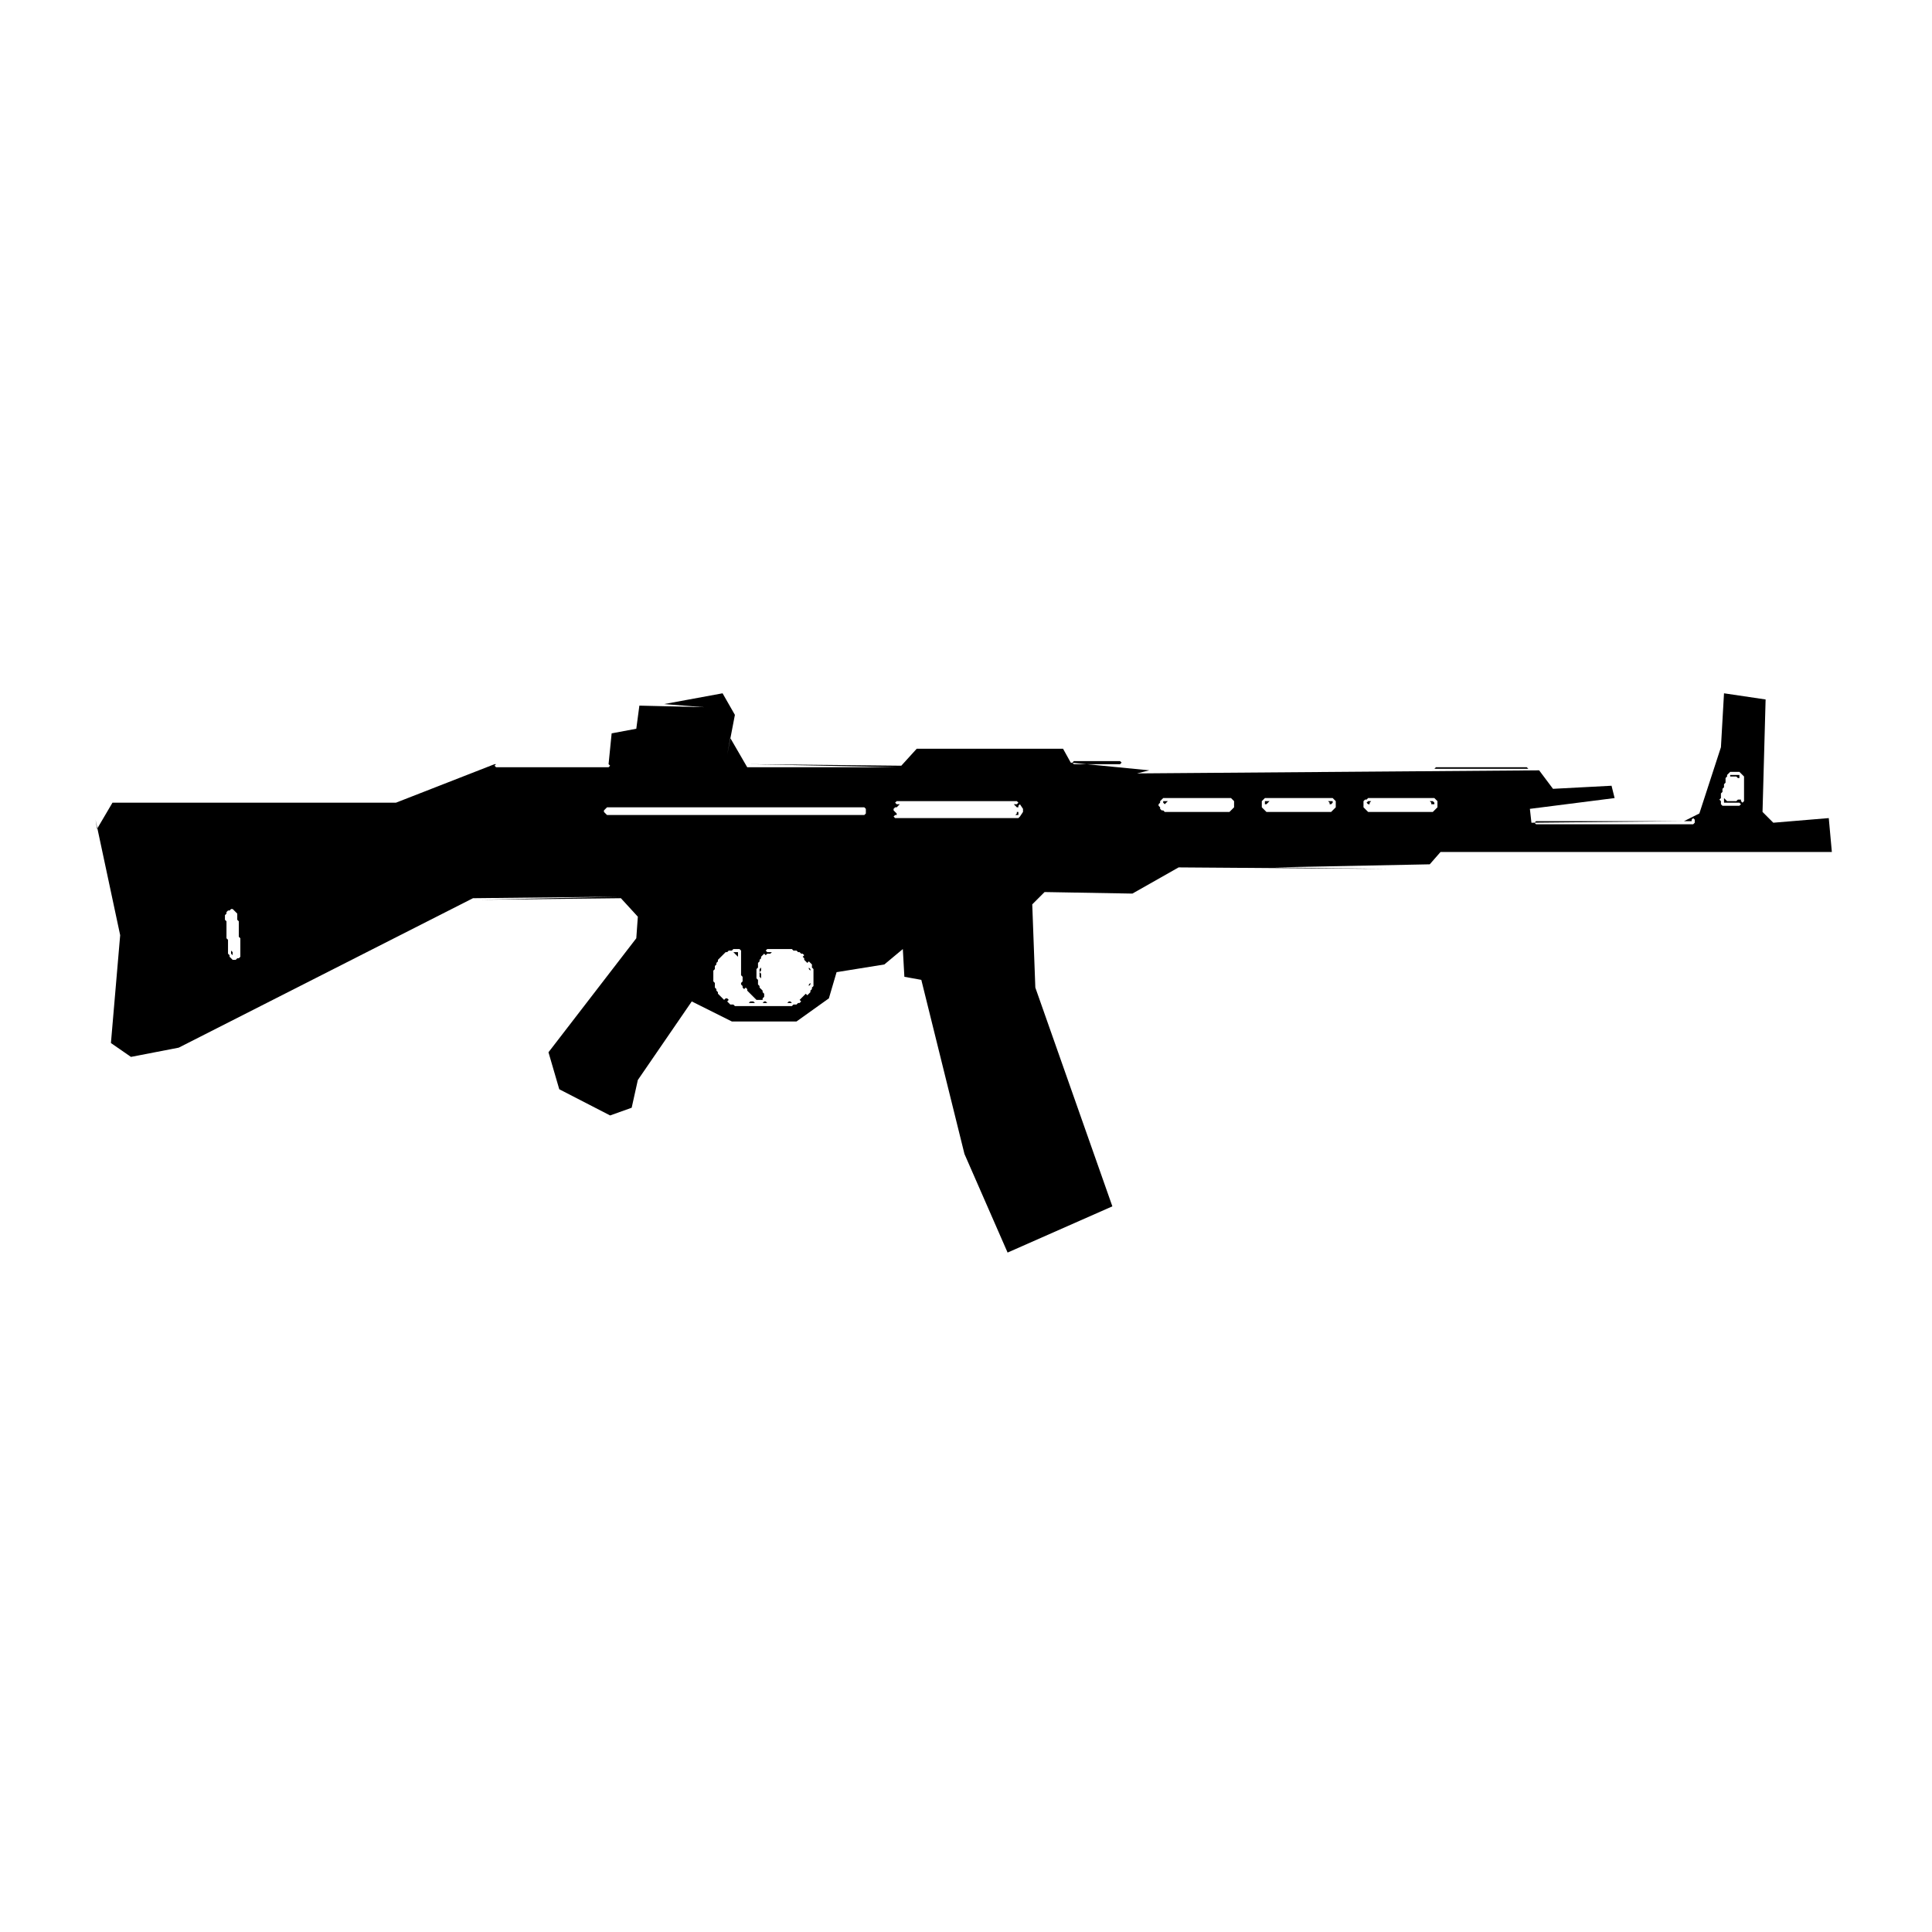
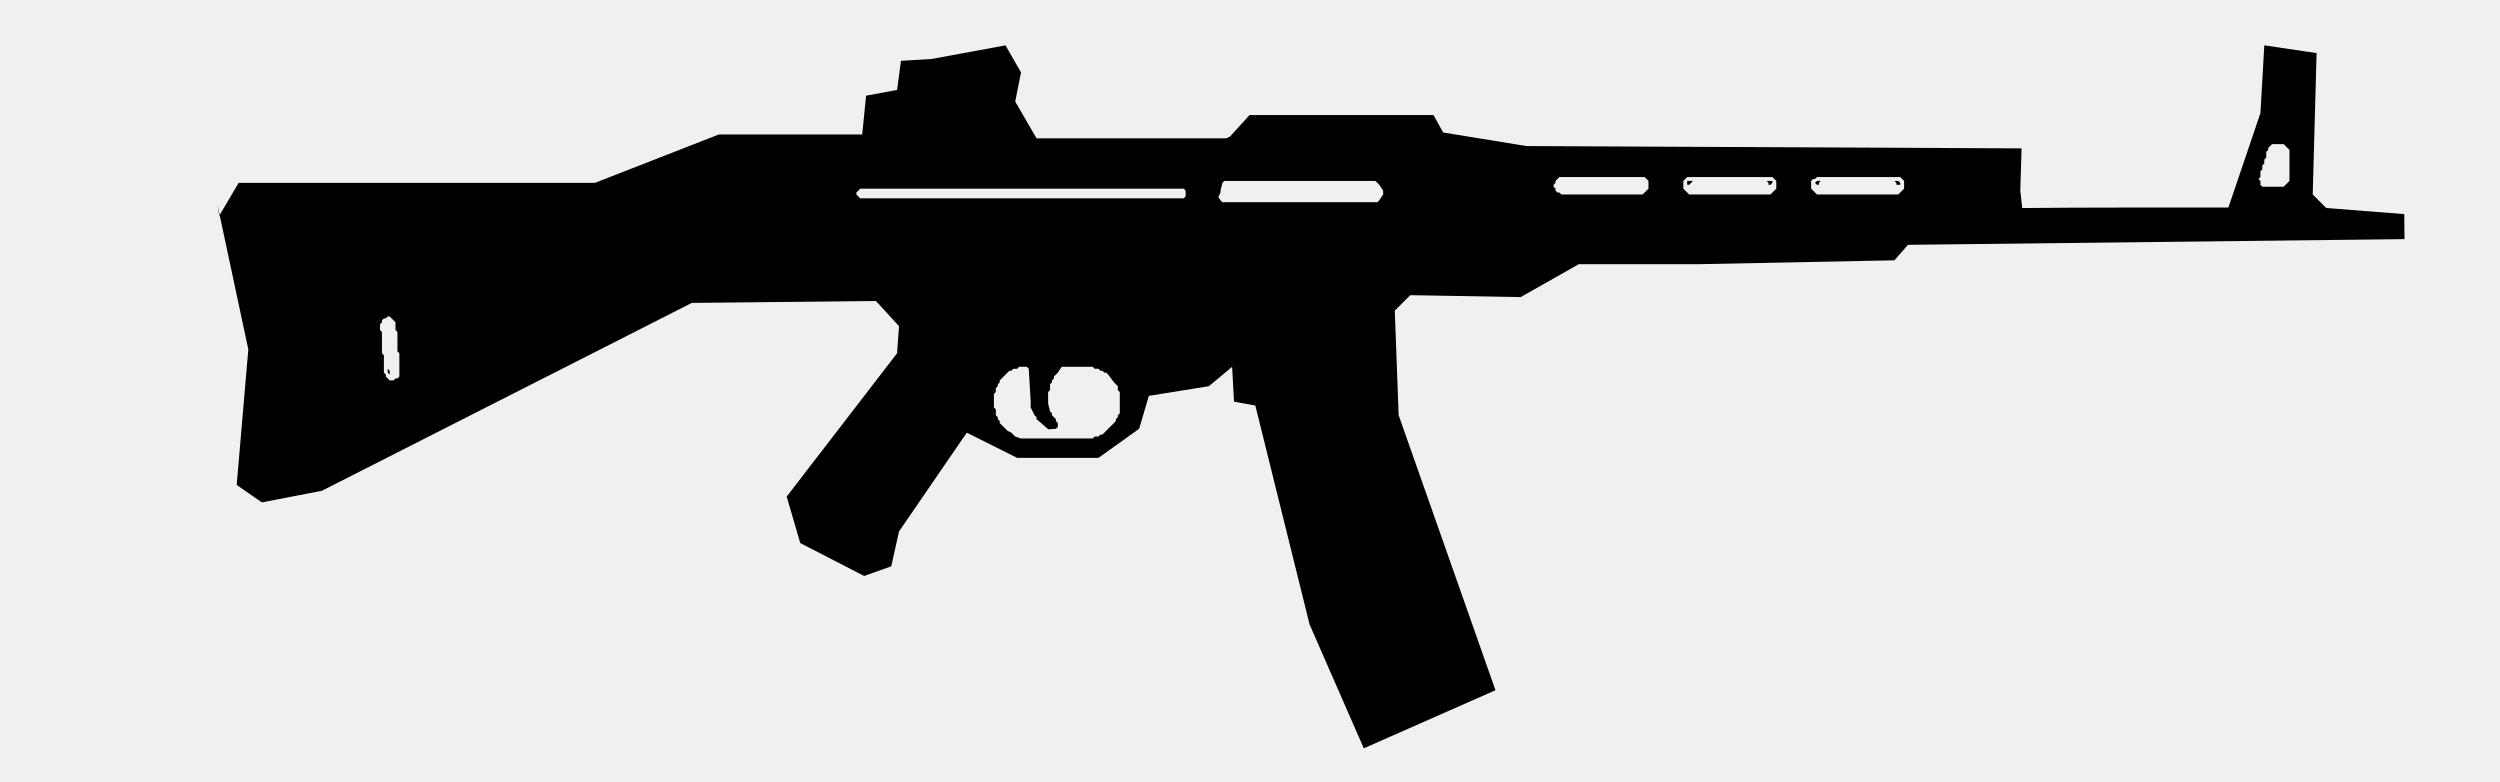
- <svg xmlns="http://www.w3.org/2000/svg" width="1254" height="1254" viewBox="0 0 1254 1254">
-   <rect width="100%" height="100%" fill="white" />
-   <path d="M 925,499 L 996,499 L 992,499 L 991,498 L 932,498 L 931,499 Z" fill="black" fill-rule="evenodd" />
-   <path d="M 62,532 L 78,607 L 72,677 L 85,686 L 116,680 L 307,583 L 402,582 L 312,584 L 403,583 L 414,595 L 413,609 L 356,683 L 363,707 L 396,724 L 410,719 L 414,701 L 449,650 L 475,663 L 517,663 L 538,648 L 543,631 L 574,626 L 586,616 L 587,634 L 598,636 L 626,749 L 654,813 L 722,783 L 672,641 L 670,587 L 678,579 L 735,580 L 765,563 L 901,564 L 827,563 L 928,561 L 935,553 L 1189,553 L 1187,531 L 1151,534 L 1144,527 L 1146,454 L 1119,450 L 1117,485 L 1103,528 L 1093,533 L 994,534 L 993,525 L 1048,518 L 1046,510 L 1008,512 L 999,500 L 738,502 L 746,500 L 695,495 L 690,486 L 595,486 L 585,497 L 486,496 L 583,498 L 485,498 L 474,479 L 472,490 L 477,464 L 469,450 L 431,457 L 457,459 L 415,458 L 413,473 L 397,476 L 395,496 L 321,496 L 257,521 L 73,521 L 63,538 Z M 521,619 L 522,620 L 521,621 L 520,621 L 521,621 L 522,622 L 522,623 L 524,625 L 525,624 L 527,626 L 527,628 L 526,629 L 525,628 L 525,627 L 525,629 L 526,630 L 526,638 L 525,639 L 525,641 L 525,640 L 526,639 L 526,629 L 527,628 L 528,629 L 528,640 L 527,641 L 527,642 L 526,643 L 526,644 L 524,646 L 523,645 L 519,649 L 520,650 L 519,651 L 518,651 L 517,652 L 515,652 L 513,650 L 512,650 L 511,651 L 498,651 L 497,650 L 496,650 L 495,649 L 495,648 L 496,647 L 496,645 L 495,644 L 495,643 L 493,641 L 493,640 L 492,639 L 492,636 L 491,635 L 491,629 L 492,628 L 493,629 L 493,634 L 494,635 L 494,636 L 494,632 L 493,631 L 494,630 L 494,628 L 493,629 L 492,628 L 492,625 L 493,624 L 493,623 L 494,622 L 494,621 L 496,619 L 497,620 L 498,619 L 500,619 L 501,618 L 514,618 L 515,617 L 517,617 L 518,618 L 519,618 L 520,619 Z M 497,617 L 498,616 L 514,616 L 515,617 L 514,618 L 498,618 Z M 466,623 L 469,620 L 470,621 L 471,621 L 470,621 L 469,620 L 471,618 L 472,618 L 473,617 L 475,617 L 479,621 L 479,634 L 480,635 L 480,636 L 480,635 L 479,634 L 479,618 L 476,618 L 475,617 L 476,616 L 480,616 L 481,617 L 481,633 L 482,634 L 482,637 L 481,638 L 481,639 L 482,640 L 482,641 L 483,642 L 484,641 L 485,642 L 485,643 L 484,644 L 485,643 L 491,649 L 495,649 L 496,650 L 495,651 L 494,651 L 514,651 L 515,652 L 514,653 L 477,653 L 476,652 L 477,651 L 492,651 L 490,651 L 489,650 L 487,650 L 486,651 L 477,651 L 476,652 L 474,652 L 472,650 L 473,649 L 472,648 L 471,648 L 470,649 L 468,647 L 469,646 L 469,645 L 469,646 L 468,647 L 466,645 L 466,644 L 465,643 L 465,642 L 464,641 L 464,638 L 463,637 L 463,630 L 464,629 L 464,627 L 465,626 L 465,625 L 466,624 L 467,625 L 467,626 L 467,625 L 466,624 Z M 150,590 L 151,590 L 153,592 L 152,593 L 153,592 L 154,593 L 154,597 L 155,598 L 155,608 L 156,609 L 156,621 L 155,622 L 154,622 L 153,623 L 151,623 L 149,621 L 149,620 L 150,619 L 151,620 L 151,618 L 150,617 L 150,608 L 150,619 L 149,620 L 148,619 L 148,610 L 147,609 L 147,598 L 146,597 L 146,594 L 147,593 L 147,592 L 148,591 L 149,591 Z M 1100,532 L 1100,534 L 1099,535 L 997,535 L 996,534 L 997,533 L 1098,533 L 1098,532 L 1099,531 Z M 392,526 L 394,524 L 561,524 L 562,525 L 562,528 L 561,529 L 394,529 L 393,528 L 394,527 L 393,528 L 392,527 Z M 580,530 L 581,529 L 582,529 L 582,528 L 580,526 L 580,525 L 581,524 L 582,524 L 584,522 L 655,522 L 582,522 L 581,521 L 582,520 L 660,520 L 661,521 L 660,522 L 658,522 L 660,524 L 661,524 L 661,523 L 662,522 L 664,525 L 664,527 L 662,530 L 661,529 L 661,527 L 660,527 L 660,528 L 659,529 L 661,529 L 662,530 L 661,531 L 581,531 Z M 885,520 L 886,519 L 887,519 L 888,520 L 887,521 L 888,522 L 889,522 L 889,521 L 890,520 L 928,520 L 929,521 L 929,522 L 931,522 L 931,521 L 930,520 L 888,520 L 887,519 L 888,518 L 931,518 L 933,520 L 933,524 L 930,527 L 888,527 L 885,524 Z M 819,520 L 820,519 L 821,520 L 821,522 L 822,522 L 824,520 L 821,520 L 820,519 L 821,518 L 865,518 L 866,519 L 865,520 L 829,520 L 862,520 L 863,521 L 863,522 L 864,522 L 865,521 L 865,520 L 866,519 L 867,520 L 867,524 L 866,525 L 865,524 L 866,525 L 864,527 L 822,527 L 820,525 L 821,524 L 820,525 L 819,524 Z M 752,522 L 753,521 L 753,520 L 754,519 L 755,520 L 755,521 L 756,522 L 758,520 L 755,520 L 754,519 L 755,518 L 799,518 L 801,520 L 801,524 L 798,527 L 756,527 L 755,526 L 754,526 L 753,525 L 753,524 L 752,523 Z M 1122,502 L 1123,503 L 1123,504 L 1127,504 L 1128,505 L 1129,505 L 1129,503 L 1130,502 L 1132,504 L 1132,520 L 1131,521 L 1130,520 L 1130,519 L 1128,519 L 1127,520 L 1121,520 L 1119,518 L 1119,517 L 1119,521 L 1129,521 L 1130,522 L 1129,523 L 1118,523 L 1117,522 L 1117,520 L 1116,519 L 1117,518 L 1117,515 L 1118,514 L 1118,512 L 1119,511 L 1119,509 L 1120,508 L 1121,509 L 1121,511 L 1121,509 L 1120,508 L 1120,505 L 1121,504 L 1121,503 Z M 1122,502 L 1123,501 L 1129,501 L 1130,502 L 1129,503 L 1123,503 Z M 321,497 L 322,496 L 395,496 L 396,497 L 395,498 L 322,498 Z M 696,495 L 697,494 L 727,494 L 728,495 L 727,496 L 697,496 Z" fill="black" fill-rule="evenodd" />
+ <svg xmlns="http://www.w3.org/2000/svg" width="800" height="250" viewBox="0 0 800 250" version="1.1" id="svg2">
+   <defs id="defs2" />
+   <path id="path2" d="m 321.766,14.514 -23.549,4.338 -9.915,0.62 -1.239,9.296 -9.915,1.859 -1.239,12.394 H 230.05 L 190.389,58.513 H 76.363 l -6.07,10.318 9.168,42.976 -3.718,43.379 8.056,5.577 19.211,-3.718 118.364,-60.111 58.872,-0.62 0.62,0.62 6.817,7.436 -0.62,8.676 -35.323,45.858 4.338,14.873 20.45,10.535 8.676,-3.099 2.479,-11.155 21.69,-31.605 16.112,8.056 h 26.028 l 13.014,-9.296 3.099,-10.535 19.211,-3.099 7.436,-6.197 0.62,11.155 6.817,1.239 17.352,70.027 17.352,39.661 42.14,-18.591 -30.985,-87.998 -1.239,-33.464 4.958,-4.958 35.323,0.62 18.591,-10.535 h 38.422 l 62.59,-1.239 4.338,-4.958 158.893,-1.819 -0.082,-8.012 -24.955,-1.944 -4.338,-4.338 1.239,-45.238 -16.732,-2.479 -1.239,21.69 -10.254,30.213 c -18.755,0.007 -45.436,-0.055 -65.97,0.153 l -0.62,-5.577 0.412,-13.509 -158.436,-0.744 -26.647,-4.338 -3.099,-5.577 H 399.849 l -6.197,6.817 -1.239,0.62 h -60.731 l -6.817,-11.774 1.859,-9.296 z M 70.293,68.832 69.546,65.33 70.166,69.048 Z M 727.053,46.119 h 3.718 l 0.62,0.62 1.239,1.239 v 9.915 l -0.62,0.62 -0.62,0.62 -0.62,0.62 h -6.817 l -0.62,-0.62 v -1.239 l -0.62,-0.62 0.62,-0.62 v -1.859 l 0.62,-0.62 v -1.239 l 0.62,-0.62 v -1.239 l 0.62,-0.62 v -1.859 l 0.62,-0.62 v -0.62 l 0.62,-0.62 z M 499.002,56.654 h 27.267 l 1.239,1.239 v 2.479 l -1.859,1.859 h -26.028 l -0.62,-0.62 h -0.62 l -0.62,-0.62 v -0.62 l -0.62,-0.62 v -0.62 l 0.62,-0.62 v -0.62 l 0.62,-0.62 z m 40.901,0 h 27.267 l 0.62,0.62 0.62,0.62 v 2.479 l -0.62,0.62 -1.239,1.239 h -26.028 l -1.239,-1.239 -0.62,-0.62 v -2.479 l 0.62,-0.62 z m 41.52,0 h 26.647 l 1.239,1.239 v 2.479 l -1.859,1.859 h -26.028 l -1.859,-1.859 v -2.479 l 0.62,-0.62 h 0.62 z m -189.63,1.239 h 48.337 l 0.62,0.62 0.62,0.62 1.239,1.859 v 1.239 l -1.239,1.859 -0.62,0.62 h -49.576 l -0.62,-0.62 -0.703,-1.034 0.703,-1.445 v -0.62 l 0.62,-2.479 z m 148.109,0 v 1.239 h 0.62 l 1.239,-1.239 z m 25.408,0 0.62,0.62 v 0.62 h 0.62 l 0.62,-0.62 v -0.62 z m 16.112,0 -0.62,0.62 0.62,0.62 h 0.62 v -0.62 l 0.62,-0.62 z m 24.788,0 0.62,0.62 v 0.62 h 1.239 v -0.62 l -0.62,-0.62 z m -330.922,2.479 h 103.491 l 0.62,0.62 v 1.859 l -0.62,0.62 H 275.289 l -0.62,-0.62 -0.62,-0.62 v -0.62 z M 124.081,101.273 h 0.62 l 1.239,1.239 0.62,0.62 v 2.479 l 0.62,0.62 v 6.197 l 0.62,0.62 v 7.436 l -0.62,0.62 h -0.62 l -0.62,0.62 h -1.239 l -1.239,-1.239 v -0.62 l -0.62,-0.62 v -5.577 l -0.62,-0.62 v -6.817 l -0.62,-0.62 v -1.859 l 0.62,-0.62 v -0.62 l 0.62,-0.62 h 0.62 z m 202.024,16.112 h 2.479 l 0.62,0.62 0.62,10.535 v 1.859 l 1.239,2.479 0.62,0.62 v 0.62 l 3.801,3.264 2.396,-0.165 0.62,-0.62 v -1.239 l -0.62,-0.62 v -0.62 l -1.239,-1.239 v -0.62 l -0.62,-0.62 -0.62,-2.479 v -3.718 l 0.62,-0.62 v -1.859 l 0.62,-0.62 v -0.62 l 0.62,-0.62 v -0.62 l 1.239,-1.239 1.239,-1.859 h 9.915 l 0.62,0.62 h 1.239 l 0.62,0.62 h 0.62 l 0.62,0.62 h 0.62 l 0.62,0.62 1.859,2.479 1.239,1.239 v 1.239 l 0.62,0.62 v 6.817 l -0.62,0.62 v 0.62 l -0.62,0.62 v 0.62 l -1.239,1.239 -2.479,2.479 -0.62,0.62 h -0.62 l -0.62,0.62 h -1.239 l -0.62,0.62 h -22.929 l -1.859,-0.62 -1.239,-1.239 -1.239,-0.62 -1.239,-1.239 -1.239,-1.239 v -0.62 l -0.62,-0.62 v -0.62 l -0.62,-0.62 v -1.859 l -0.62,-0.62 v -4.338 l 0.62,-0.62 v -1.239 l 0.62,-0.62 v -0.62 l 0.62,-0.62 v -0.62 l 1.859,-1.859 1.239,-1.239 h 0.62 l 0.62,-0.62 h 1.239 z m -202.024,0.62 v 1.239 l 0.62,0.62 v -1.239 z" style="stroke-width:0.62" />
</svg>
